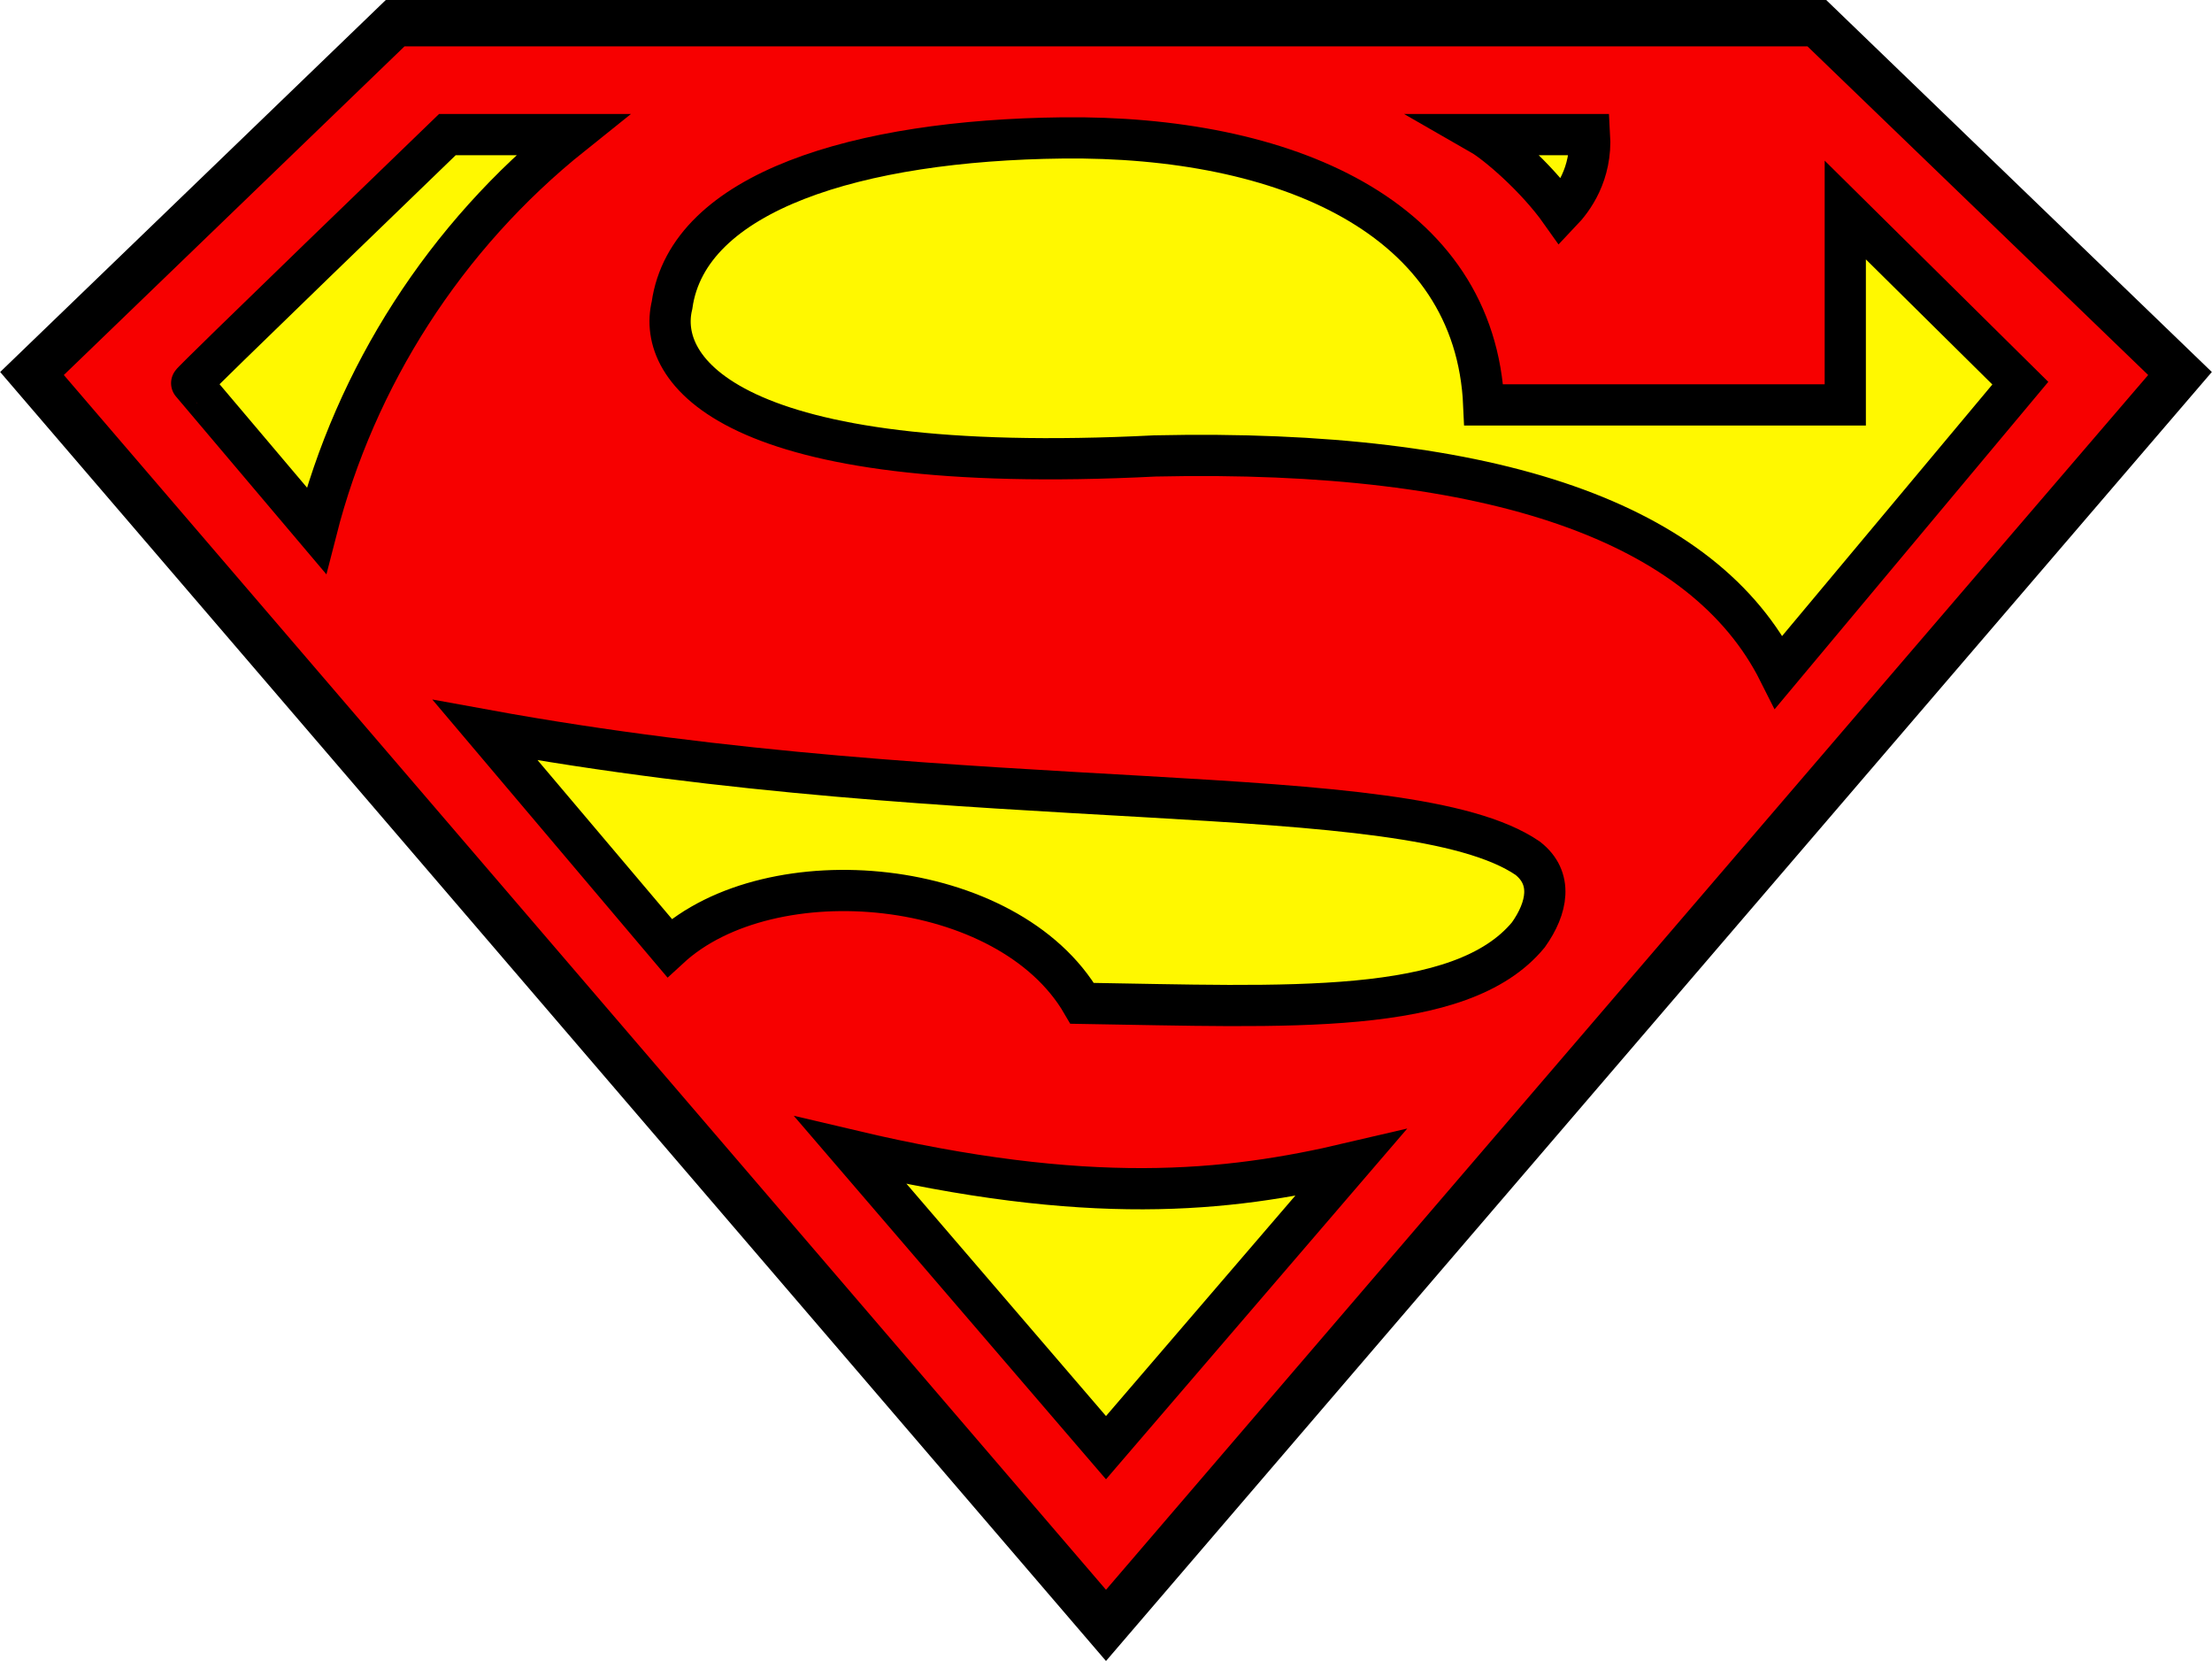
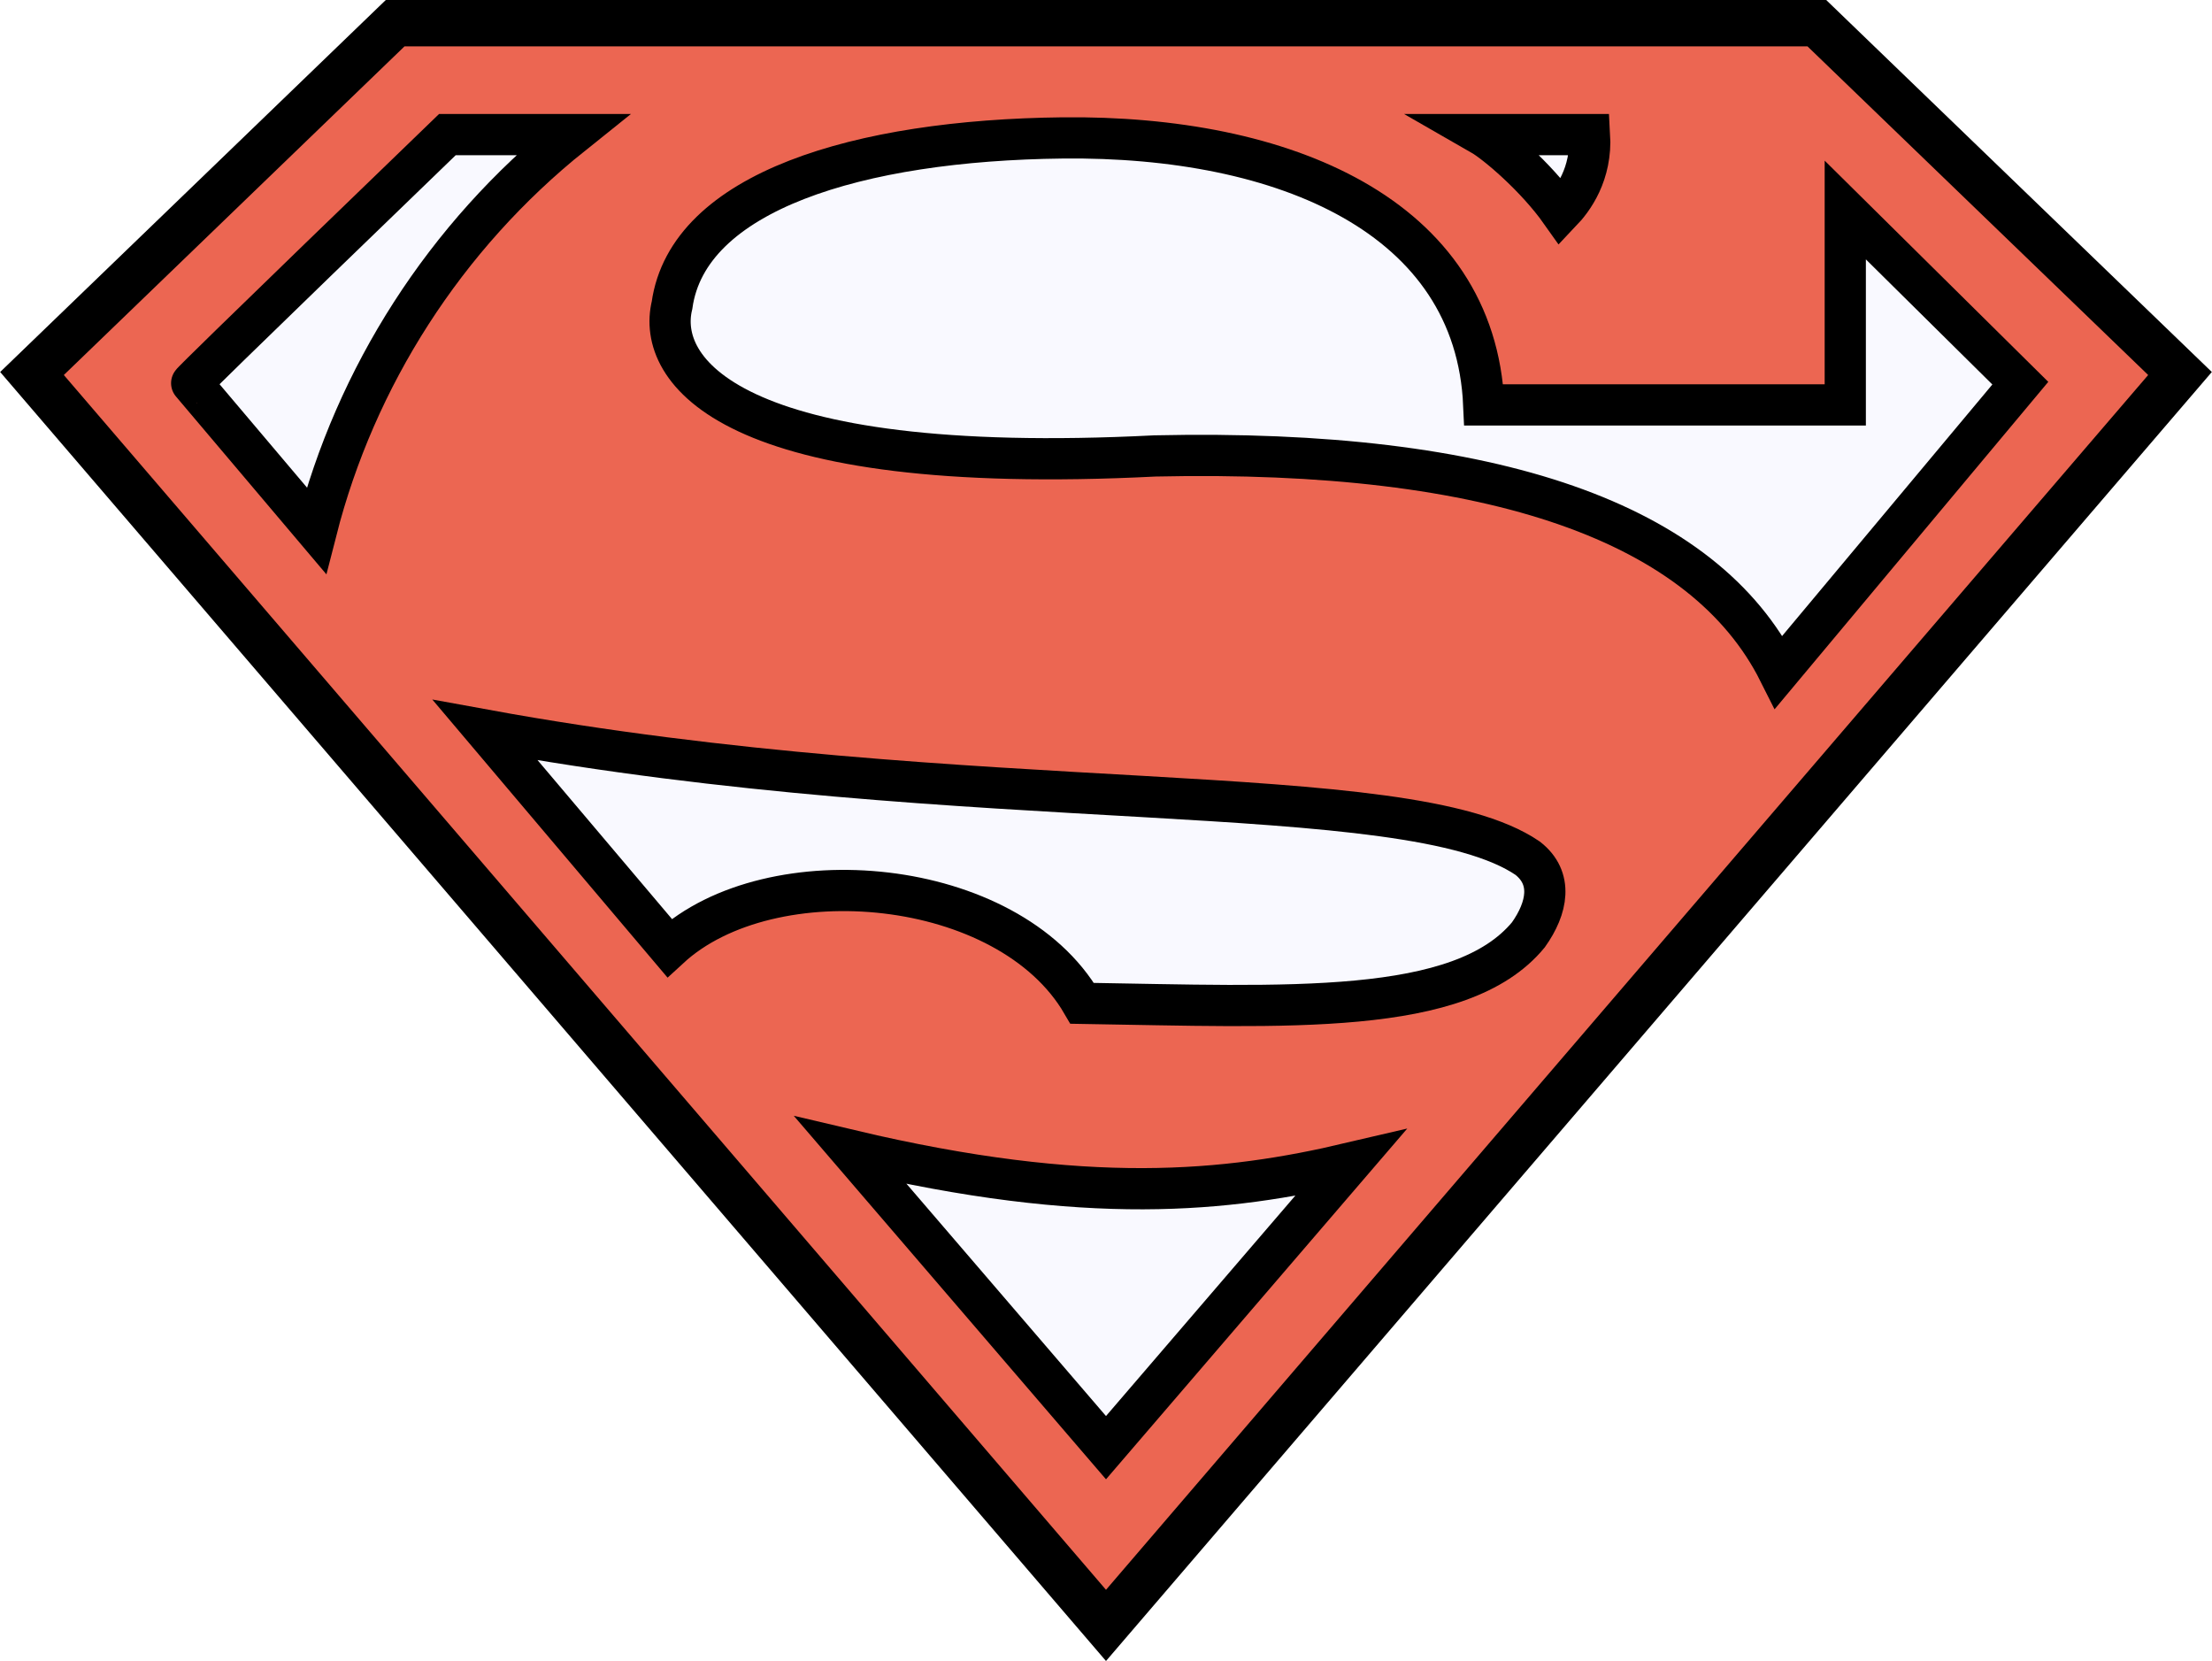
<svg xmlns="http://www.w3.org/2000/svg" width="2500" height="1877" viewBox="18.641 15 858.719 644.821" id="superman">
-   <path fill="#f70000" stroke="#000" stroke-width="18" d="M448 646L31 160 172 24h552l141 136-417 486z" />
-   <g fill="#fff800" stroke="#000" stroke-width="16">
+   <path fill="#EC6652" stroke="#000" stroke-width="18" d="M448 646L31 160 172 24h552l141 136-417 486z" />
+   <g fill="#F9F9FF" stroke="#000" stroke-width="16">
    <path stroke-miterlimit="4.7" d="M206.949 298.431L278.5 383c39.277-36.18 131.561-27.859 160.25 21.5 79.642 1.258 146.988 5.246 173.247-26.589 7.437-10.468 9.66-21.991-.295-29.753-47.004-32.067-215.51-15.164-404.753-49.727zM93 163.75c-1 .25 99.279-96.5 99.279-96.5h48.471c-49.449 39.559-84.132 94.132-99.345 153.714L93 163.75zM348.858 461.594L448 577.005l94.922-110.499c-48.188 11.315-101.739 16.908-194.064-4.912z" />
    <path stroke-miterlimit="9.6" d="M593.75 67.25h42c.924 15.344-6.486 25.218-11.13 30.086-9.766-13.822-25.202-26.836-30.87-30.086z" />
    <path d="M709.255 275.885L803 163.75l-67.964-67.224v75.661h-140.36c-3.222-73.174-77.331-104.613-163.592-103.643-79.243.892-145.398 20.85-151.584 64.956-6.041 24.915 21.4 66.906 187.5 58.5 132.198-2.923 213.238 26.099 242.255 83.885z" />
  </g>
</svg>
